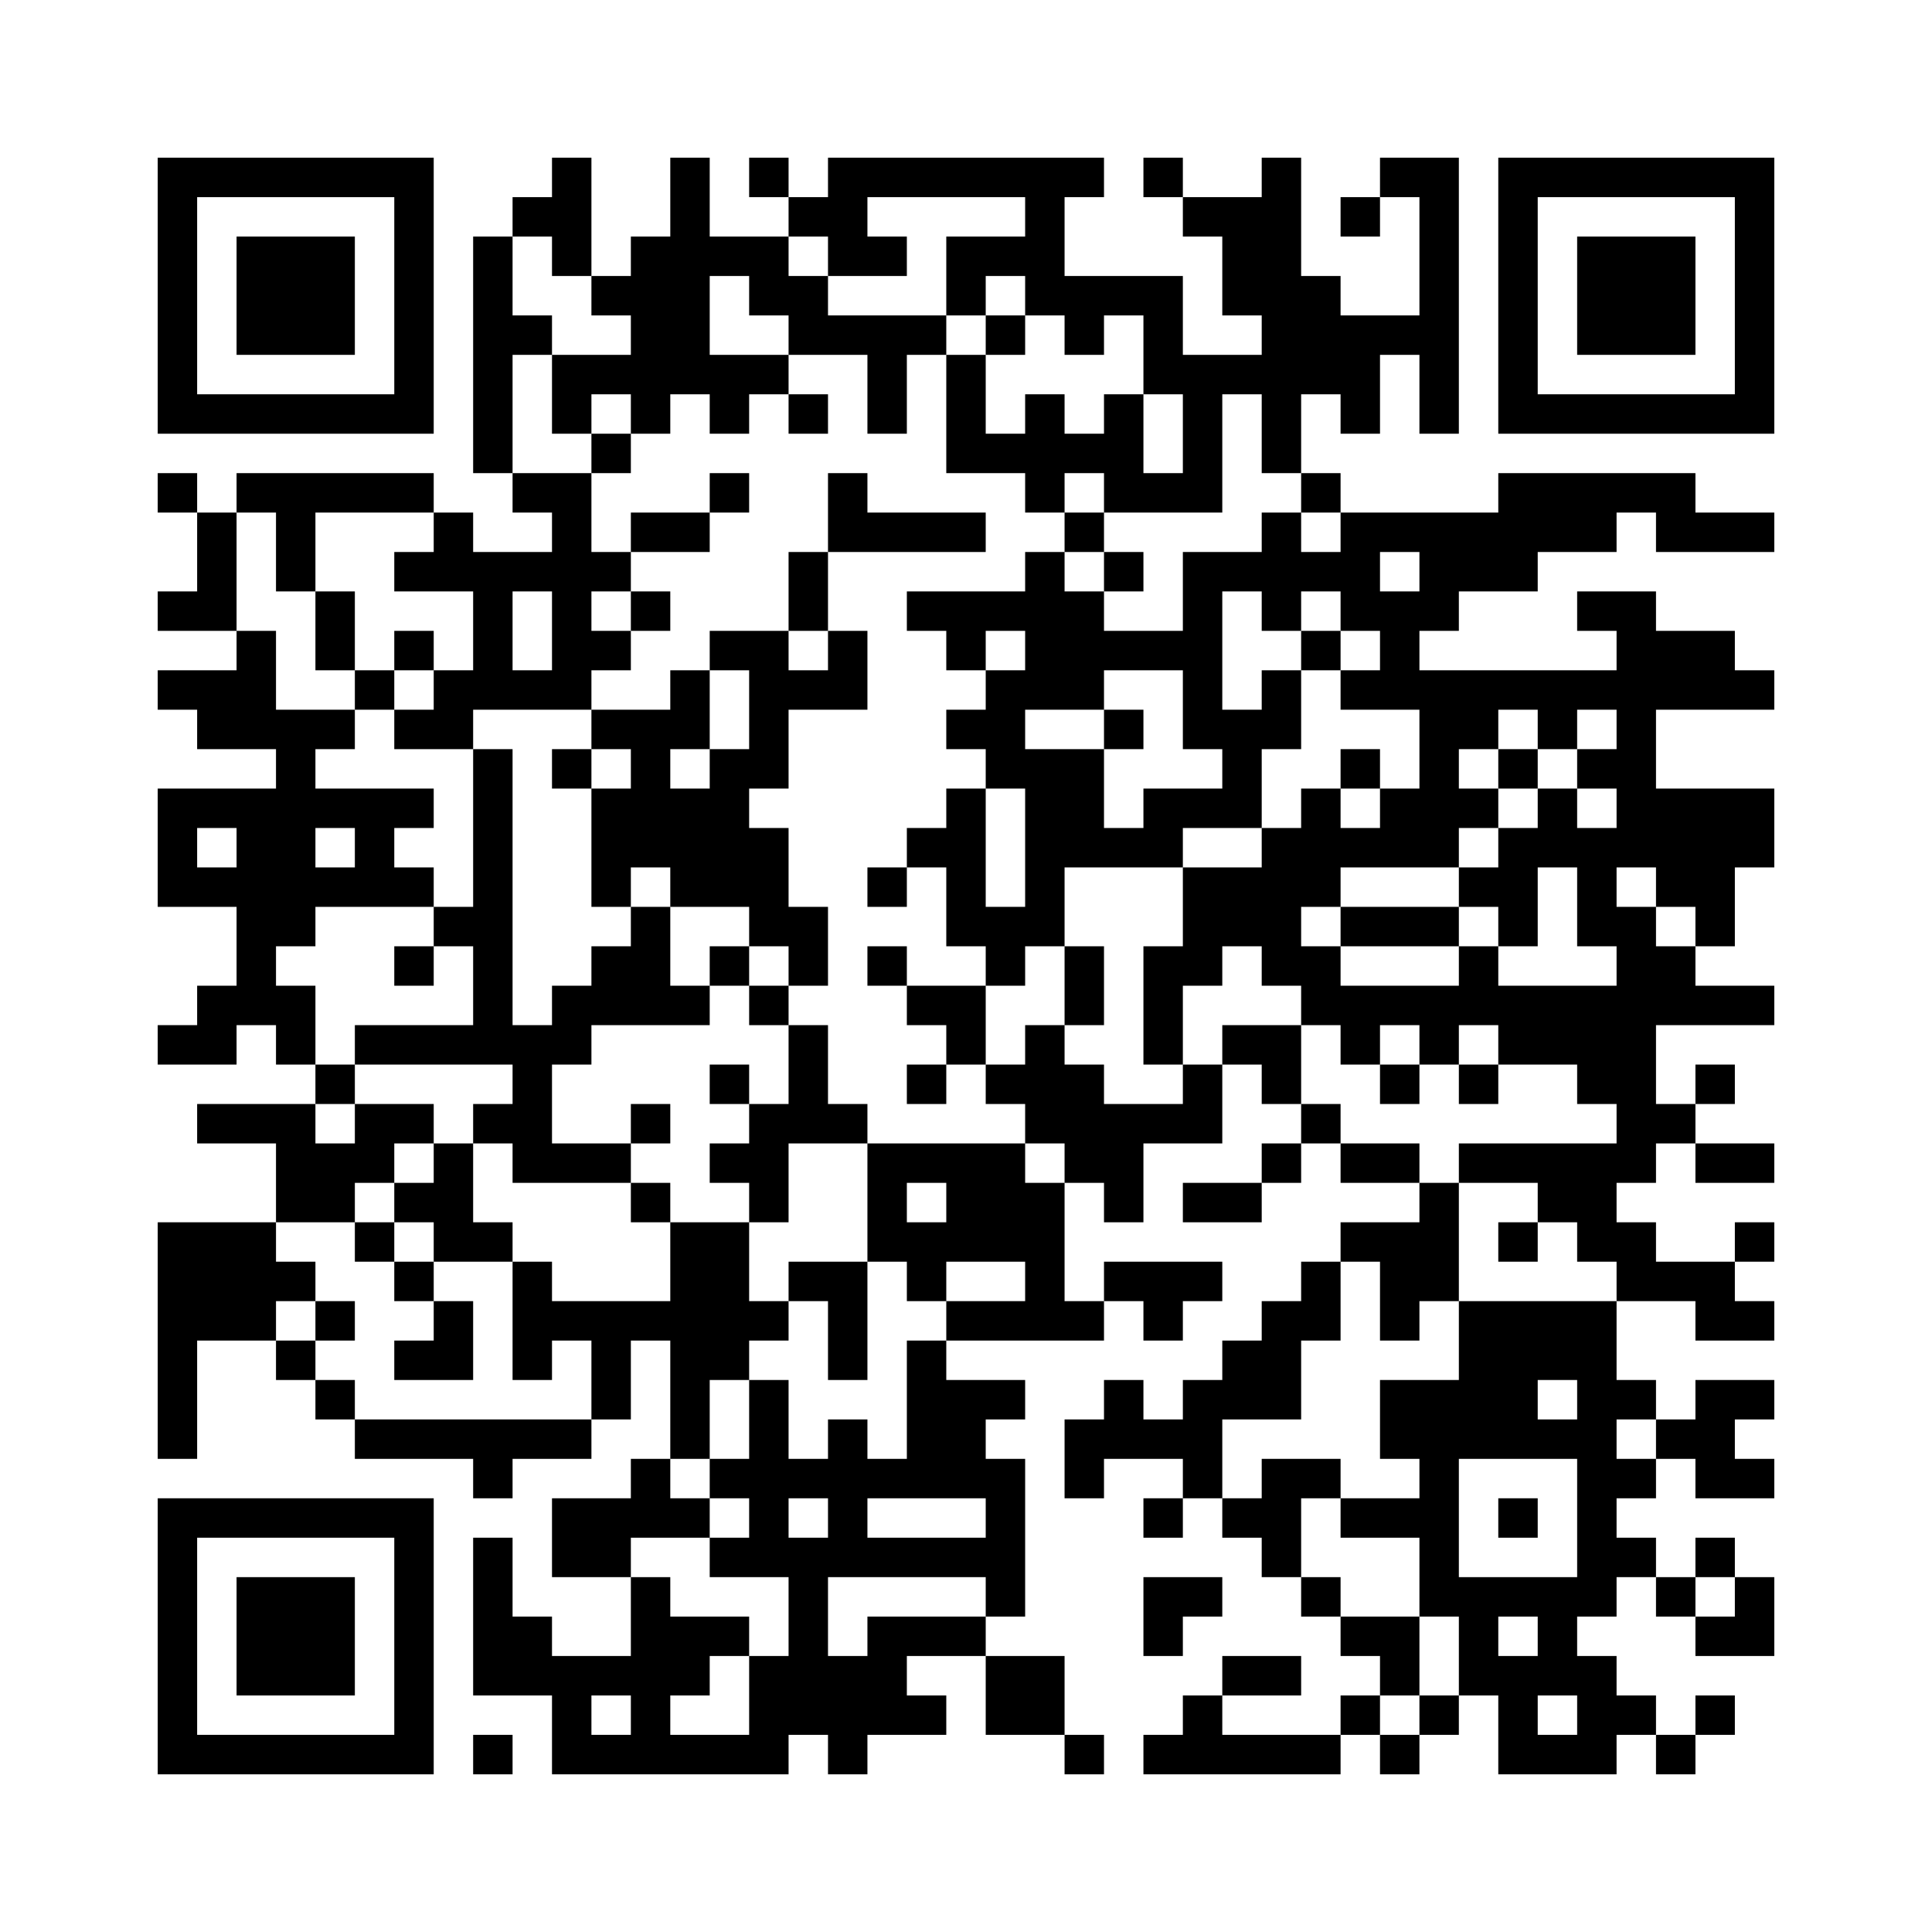
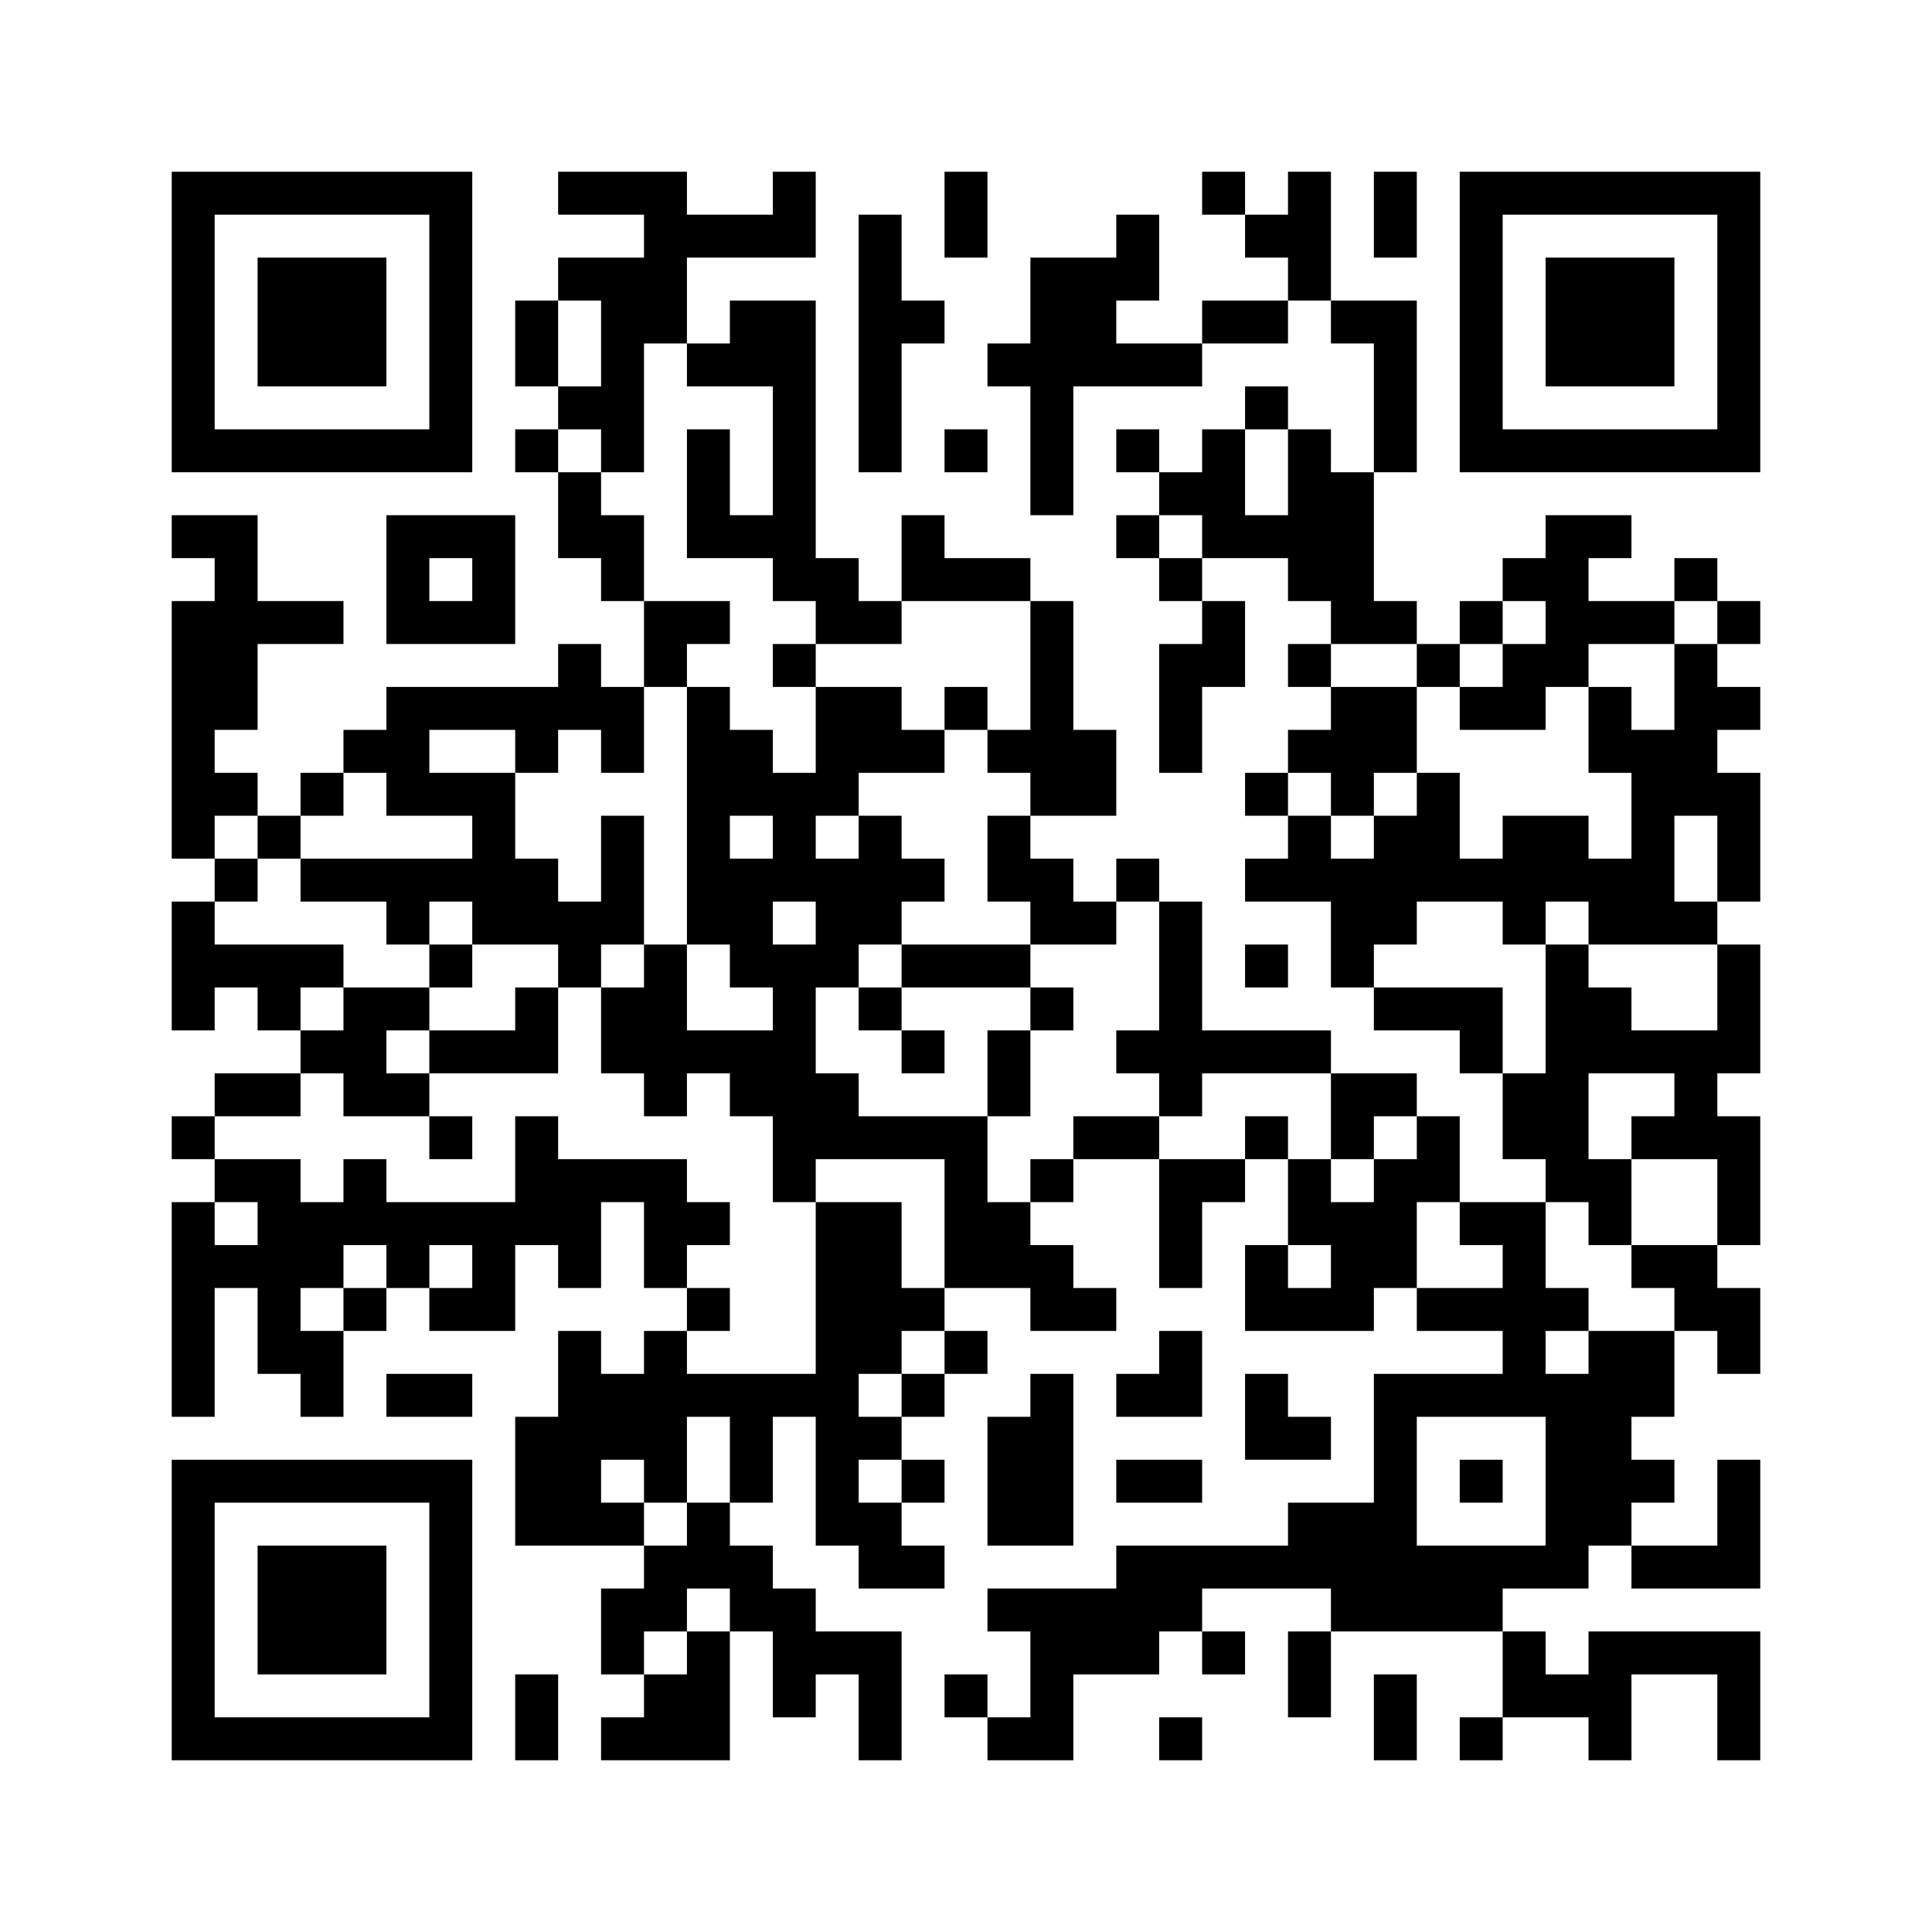
- <svg xmlns="http://www.w3.org/2000/svg" width="490" height="490" class="segno">
-   <path transform="scale(10)" class="qrline" stroke="#000" d="M4 4.5h7m3 0h1m2 0h1m1 0h1m1 0h7m1 0h1m2 0h1m2 0h2m1 0h7m-41 1h1m5 0h1m2 0h2m2 0h1m2 0h2m4 0h1m3 0h3m1 0h1m1 0h1m1 0h1m5 0h1m-41 1h1m1 0h3m1 0h1m1 0h1m1 0h1m1 0h4m1 0h2m1 0h3m4 0h2m3 0h1m1 0h1m1 0h3m1 0h1m-41 1h1m1 0h3m1 0h1m1 0h1m2 0h3m1 0h2m3 0h1m1 0h4m1 0h3m2 0h1m1 0h1m1 0h3m1 0h1m-41 1h1m1 0h3m1 0h1m1 0h2m2 0h2m2 0h4m1 0h1m1 0h1m1 0h1m2 0h5m1 0h1m1 0h3m1 0h1m-41 1h1m5 0h1m1 0h1m1 0h6m2 0h1m1 0h1m4 0h6m1 0h1m1 0h1m5 0h1m-41 1h7m1 0h1m1 0h1m1 0h1m1 0h1m1 0h1m1 0h1m1 0h1m1 0h1m1 0h1m1 0h1m1 0h1m1 0h1m1 0h1m1 0h7m-33 1h1m2 0h1m8 0h5m1 0h1m1 0h1m-29 1h1m1 0h5m2 0h2m3 0h1m2 0h1m4 0h1m1 0h3m2 0h1m4 0h5m-38 1h1m1 0h1m3 0h1m2 0h1m1 0h2m3 0h4m2 0h1m4 0h1m1 0h7m1 0h3m-40 1h1m1 0h1m2 0h6m4 0h1m5 0h1m1 0h1m1 0h5m1 0h3m-35 1h2m2 0h1m3 0h1m1 0h1m1 0h1m3 0h1m2 0h5m2 0h1m1 0h1m1 0h3m3 0h2m-36 1h1m1 0h1m1 0h1m1 0h1m1 0h2m2 0h2m1 0h1m2 0h1m1 0h5m2 0h1m1 0h1m5 0h3m-40 1h3m2 0h1m1 0h4m2 0h1m1 0h3m3 0h3m2 0h1m1 0h1m1 0h11m-40 1h4m1 0h2m3 0h3m1 0h1m4 0h2m2 0h1m1 0h3m3 0h2m1 0h1m1 0h1m-35 1h1m4 0h1m1 0h1m1 0h1m1 0h2m5 0h3m3 0h1m2 0h1m1 0h1m1 0h1m1 0h2m-38 1h7m1 0h1m2 0h4m5 0h1m1 0h2m1 0h3m1 0h1m1 0h3m1 0h1m1 0h4m-41 1h1m1 0h2m1 0h1m2 0h1m2 0h5m3 0h2m1 0h4m2 0h5m1 0h7m-41 1h7m1 0h1m2 0h1m1 0h3m2 0h1m1 0h1m1 0h1m3 0h4m3 0h2m1 0h1m1 0h2m-38 1h2m3 0h2m3 0h1m2 0h2m3 0h3m3 0h3m1 0h3m1 0h1m1 0h2m1 0h1m-38 1h1m3 0h1m1 0h1m2 0h2m1 0h1m1 0h1m1 0h1m2 0h1m1 0h1m1 0h2m1 0h2m3 0h1m3 0h2m-38 1h3m4 0h1m1 0h4m1 0h1m3 0h2m2 0h1m1 0h1m3 0h12m-41 1h2m1 0h1m1 0h6m5 0h1m3 0h1m1 0h1m2 0h1m1 0h2m1 0h1m1 0h1m1 0h4m-34 1h1m4 0h1m4 0h1m1 0h1m2 0h1m1 0h3m2 0h1m1 0h1m2 0h1m1 0h1m2 0h2m1 0h1m-39 1h3m1 0h2m1 0h2m2 0h1m2 0h3m4 0h5m2 0h1m7 0h2m-36 1h3m1 0h1m1 0h3m2 0h2m2 0h4m1 0h2m3 0h1m1 0h2m1 0h5m1 0h2m-38 1h2m1 0h2m4 0h1m2 0h1m2 0h1m1 0h3m1 0h1m1 0h2m4 0h1m2 0h2m-37 1h3m2 0h1m1 0h2m4 0h2m3 0h5m7 0h3m1 0h1m1 0h2m2 0h1m-41 1h4m2 0h1m2 0h1m3 0h2m1 0h2m1 0h1m2 0h1m1 0h3m2 0h1m1 0h2m4 0h3m-40 1h3m1 0h1m2 0h1m1 0h7m1 0h1m2 0h4m1 0h1m2 0h2m1 0h1m1 0h4m2 0h2m-41 1h1m2 0h1m2 0h2m1 0h1m1 0h1m1 0h2m2 0h1m1 0h1m7 0h2m4 0h4m-37 1h1m3 0h1m6 0h1m1 0h1m1 0h1m3 0h3m2 0h1m1 0h3m2 0h4m1 0h2m1 0h2m-41 1h1m4 0h6m2 0h1m1 0h1m1 0h1m1 0h2m2 0h4m4 0h6m1 0h2m-32 1h1m3 0h1m1 0h8m1 0h1m2 0h1m1 0h2m2 0h1m3 0h2m1 0h2m-41 1h7m3 0h4m1 0h1m1 0h1m3 0h1m3 0h1m1 0h2m1 0h3m1 0h1m1 0h1m-37 1h1m5 0h1m1 0h1m1 0h2m2 0h8m6 0h1m3 0h1m3 0h2m1 0h1m-40 1h1m1 0h3m1 0h1m1 0h1m3 0h1m3 0h1m4 0h1m3 0h2m2 0h1m2 0h5m1 0h1m1 0h1m-41 1h1m1 0h3m1 0h1m1 0h2m2 0h3m1 0h1m1 0h3m4 0h1m4 0h2m1 0h1m1 0h1m3 0h2m-41 1h1m1 0h3m1 0h1m1 0h6m1 0h4m2 0h2m4 0h2m2 0h1m1 0h4m-37 1h1m5 0h1m3 0h1m1 0h1m2 0h5m1 0h2m3 0h1m3 0h1m1 0h1m1 0h1m1 0h2m1 0h1m-40 1h7m1 0h1m1 0h6m1 0h1m5 0h1m1 0h5m1 0h1m2 0h3m1 0h1" />
+ <svg xmlns="http://www.w3.org/2000/svg" width="450" height="450" class="segno">
+   <path transform="scale(10)" class="qrline" stroke="#000" d="M4 4.5h7m2 0h3m2 0h1m3 0h1m5 0h1m1 0h1m1 0h1m1 0h7m-37 1h1m5 0h1m4 0h4m1 0h1m1 0h1m3 0h1m2 0h2m1 0h1m1 0h1m5 0h1m-37 1h1m1 0h3m1 0h1m2 0h3m4 0h1m3 0h3m3 0h1m3 0h1m1 0h3m1 0h1m-37 1h1m1 0h3m1 0h1m1 0h1m1 0h2m1 0h2m1 0h2m2 0h2m2 0h2m1 0h2m1 0h1m1 0h3m1 0h1m-37 1h1m1 0h3m1 0h1m1 0h1m1 0h1m1 0h3m1 0h1m2 0h5m4 0h1m1 0h1m1 0h3m1 0h1m-37 1h1m5 0h1m2 0h2m3 0h1m1 0h1m3 0h1m4 0h1m2 0h1m1 0h1m5 0h1m-37 1h7m1 0h1m1 0h1m1 0h1m1 0h1m1 0h1m1 0h1m1 0h1m1 0h1m1 0h1m1 0h1m1 0h1m1 0h7m-28 1h1m2 0h1m1 0h1m5 0h1m2 0h2m1 0h2m-28 1h2m3 0h3m1 0h2m1 0h3m2 0h1m4 0h1m1 0h4m4 0h2m-33 1h1m3 0h1m1 0h1m2 0h1m3 0h2m1 0h3m3 0h1m2 0h2m3 0h2m2 0h1m-36 1h4m1 0h3m3 0h2m2 0h2m3 0h1m3 0h1m2 0h2m1 0h1m1 0h3m1 0h1m-37 1h2m7 0h1m1 0h1m2 0h1m5 0h1m2 0h2m1 0h1m2 0h1m1 0h2m2 0h1m-36 1h2m3 0h6m1 0h1m2 0h2m1 0h1m1 0h1m2 0h1m3 0h2m1 0h2m1 0h1m1 0h2m-37 1h1m3 0h2m2 0h1m1 0h1m1 0h2m1 0h3m1 0h3m1 0h1m2 0h3m4 0h3m-36 1h2m1 0h1m1 0h3m4 0h4m4 0h2m3 0h1m1 0h1m1 0h1m4 0h3m-37 1h1m1 0h1m4 0h1m2 0h1m1 0h1m1 0h1m1 0h1m2 0h1m6 0h1m1 0h2m1 0h2m1 0h1m1 0h1m-36 1h1m1 0h6m1 0h1m1 0h6m1 0h2m1 0h1m2 0h10m1 0h1m-37 1h1m4 0h1m1 0h4m1 0h2m1 0h2m3 0h2m1 0h1m3 0h2m2 0h1m1 0h3m-36 1h4m2 0h1m2 0h1m1 0h1m1 0h3m1 0h3m3 0h1m1 0h1m1 0h1m4 0h1m3 0h1m-37 1h1m1 0h1m1 0h2m2 0h1m1 0h2m2 0h1m1 0h1m3 0h1m2 0h1m4 0h3m1 0h2m2 0h1m-34 1h2m1 0h3m1 0h5m2 0h1m1 0h1m2 0h5m3 0h1m1 0h5m-36 1h2m1 0h2m5 0h1m1 0h3m3 0h1m3 0h1m3 0h2m2 0h2m2 0h1m-36 1h1m5 0h1m1 0h1m5 0h5m2 0h2m2 0h1m1 0h1m1 0h1m1 0h2m1 0h3m-36 1h2m1 0h1m3 0h4m2 0h1m3 0h1m1 0h1m2 0h2m1 0h1m1 0h2m2 0h2m2 0h1m-37 1h1m1 0h8m1 0h2m2 0h2m1 0h2m3 0h1m2 0h3m1 0h2m1 0h1m2 0h1m-37 1h4m1 0h1m1 0h1m1 0h1m1 0h1m3 0h2m1 0h3m2 0h1m1 0h1m1 0h2m2 0h1m2 0h2m-36 1h1m1 0h1m1 0h1m1 0h2m4 0h1m2 0h3m2 0h2m3 0h3m1 0h4m2 0h2m-37 1h1m1 0h2m5 0h1m1 0h1m3 0h2m1 0h1m4 0h1m7 0h1m1 0h2m1 0h1m-37 1h1m2 0h1m1 0h2m2 0h7m1 0h1m2 0h1m1 0h2m1 0h1m2 0h7m-27 1h4m1 0h1m1 0h2m2 0h2m4 0h2m1 0h1m3 0h2m-34 1h7m1 0h2m1 0h1m1 0h1m1 0h1m1 0h1m1 0h2m1 0h2m4 0h1m1 0h1m1 0h3m1 0h1m-37 1h1m5 0h1m1 0h3m1 0h1m2 0h2m2 0h2m5 0h3m3 0h2m2 0h1m-37 1h1m1 0h3m1 0h1m4 0h3m2 0h2m4 0h11m1 0h3m-37 1h1m1 0h3m1 0h1m3 0h2m1 0h2m4 0h5m3 0h4m-31 1h1m1 0h3m1 0h1m3 0h1m1 0h1m1 0h3m3 0h3m1 0h1m1 0h1m4 0h1m1 0h4m-37 1h1m5 0h1m1 0h1m2 0h2m1 0h1m1 0h1m1 0h1m1 0h1m5 0h1m1 0h1m2 0h3m2 0h1m-37 1h7m1 0h1m1 0h3m3 0h1m2 0h2m2 0h1m4 0h1m1 0h1m2 0h1m2 0h1" />
</svg>
